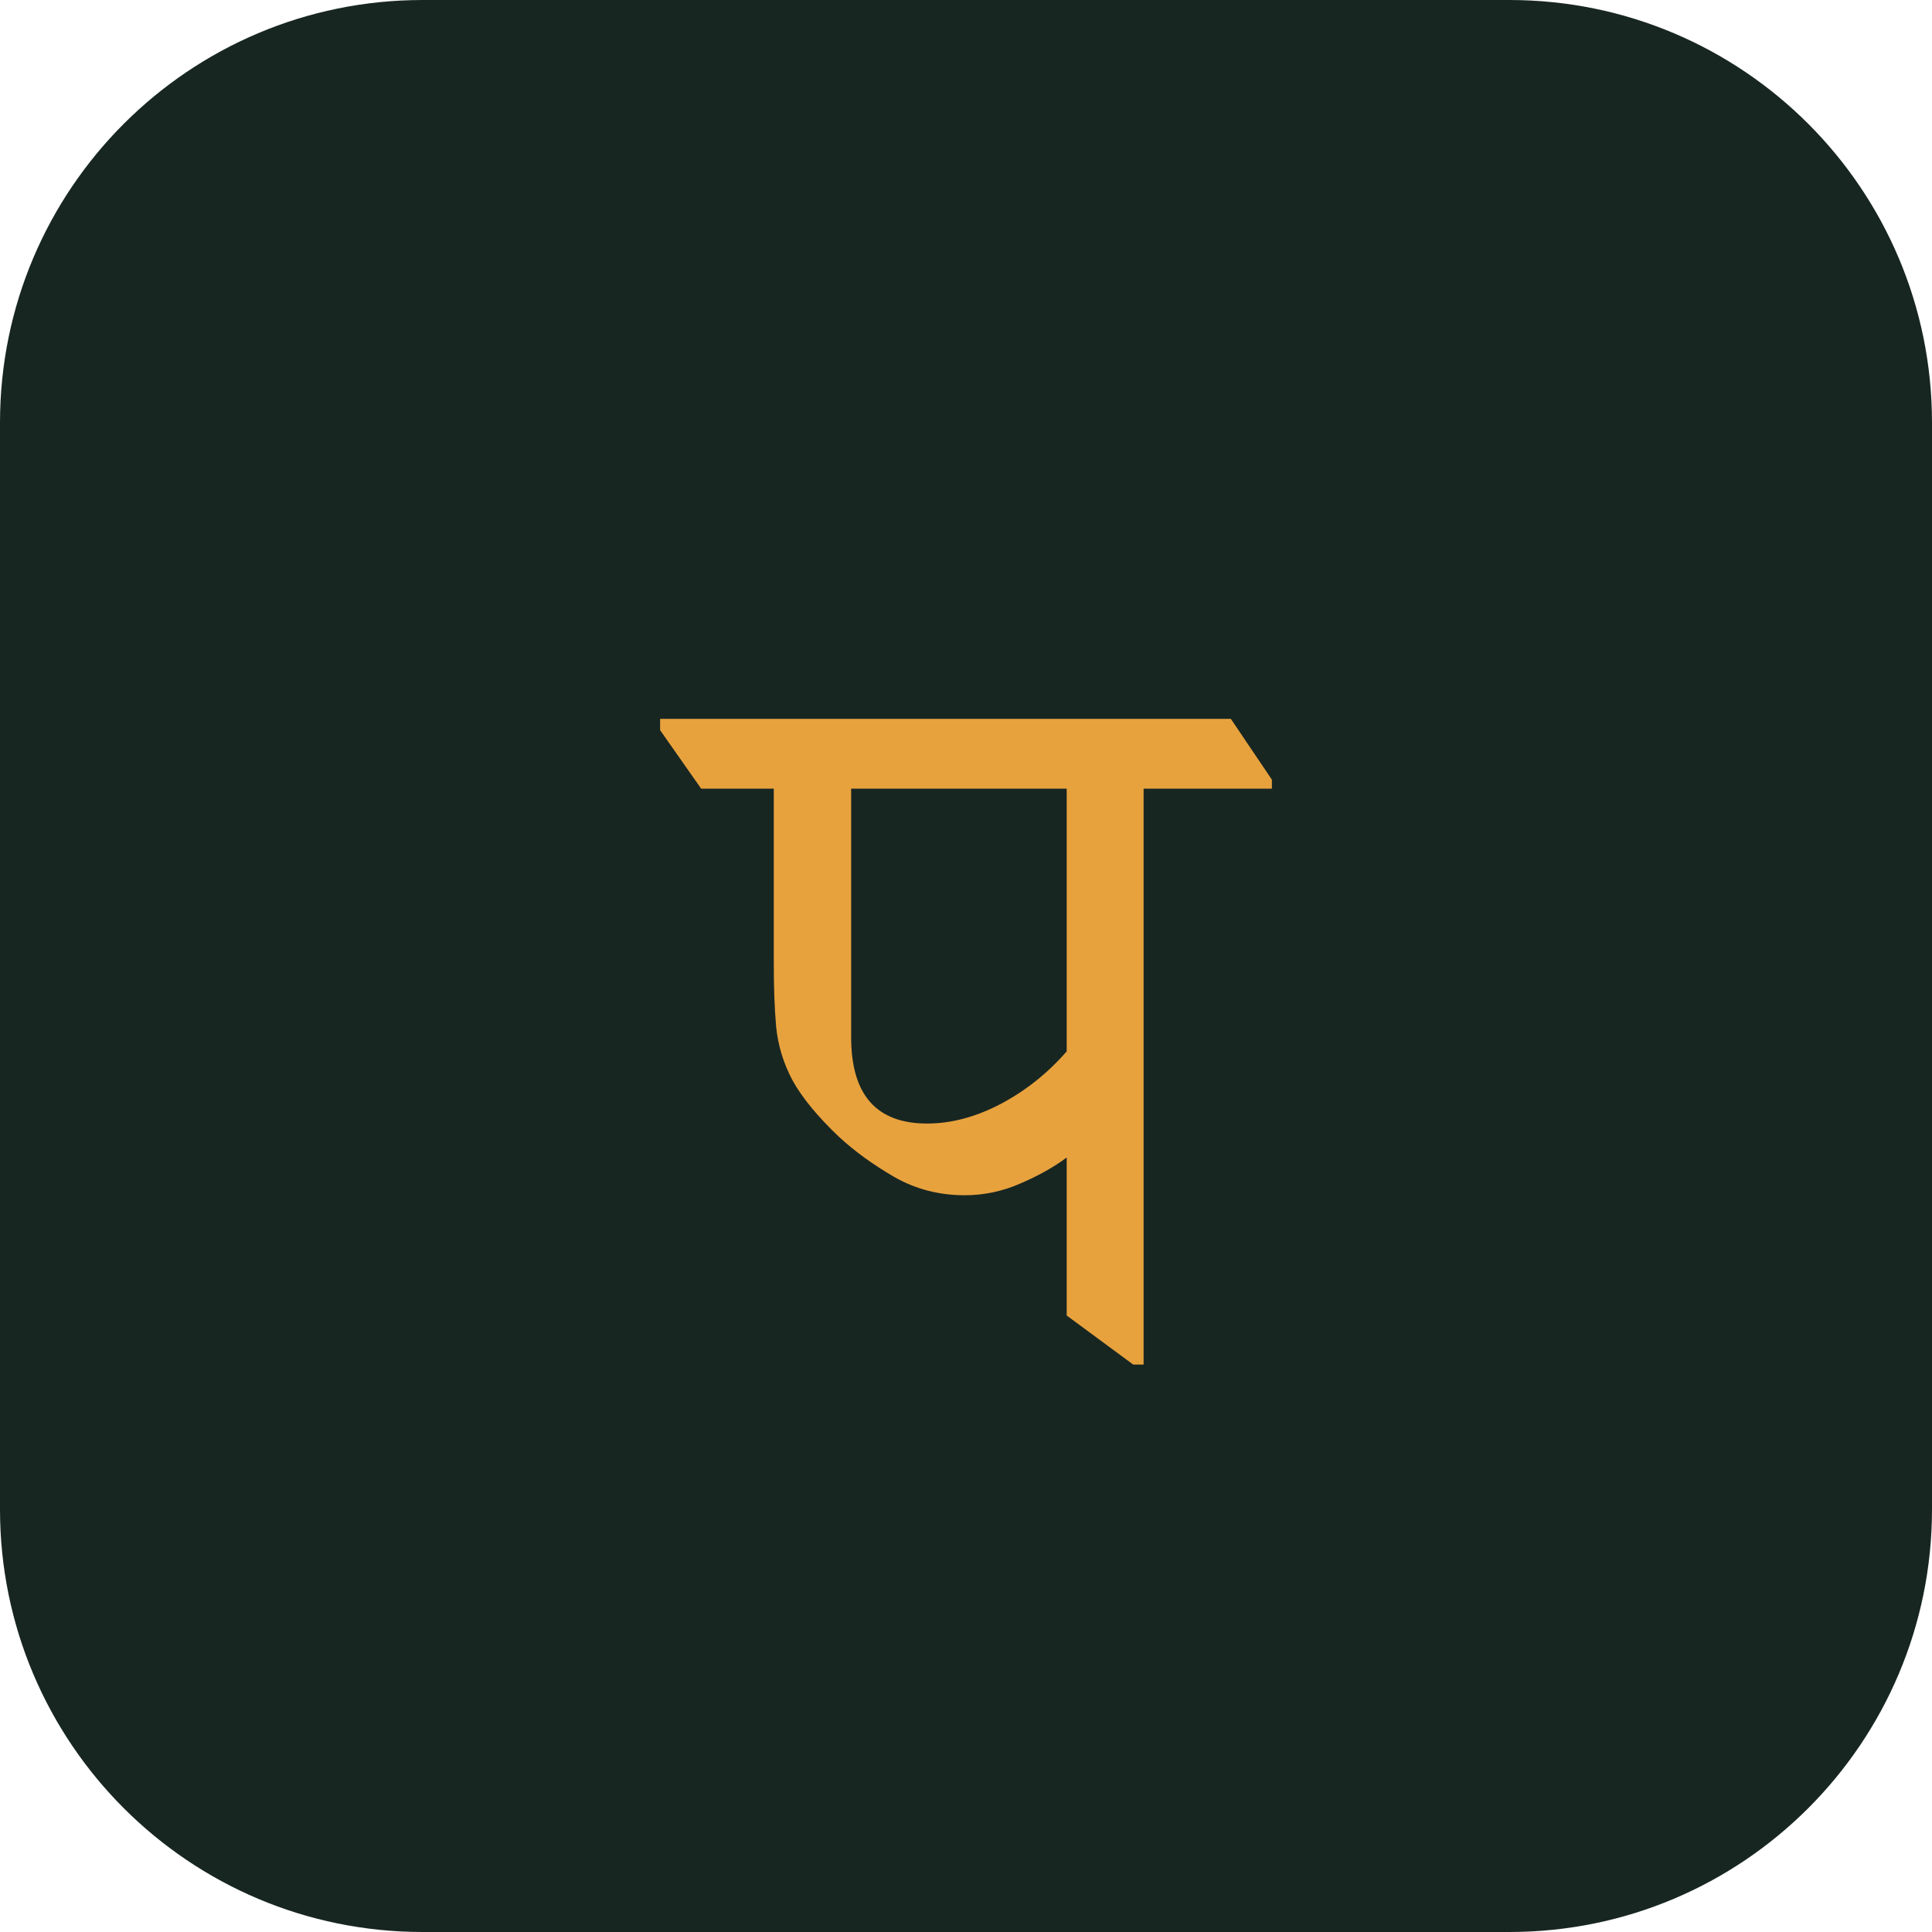
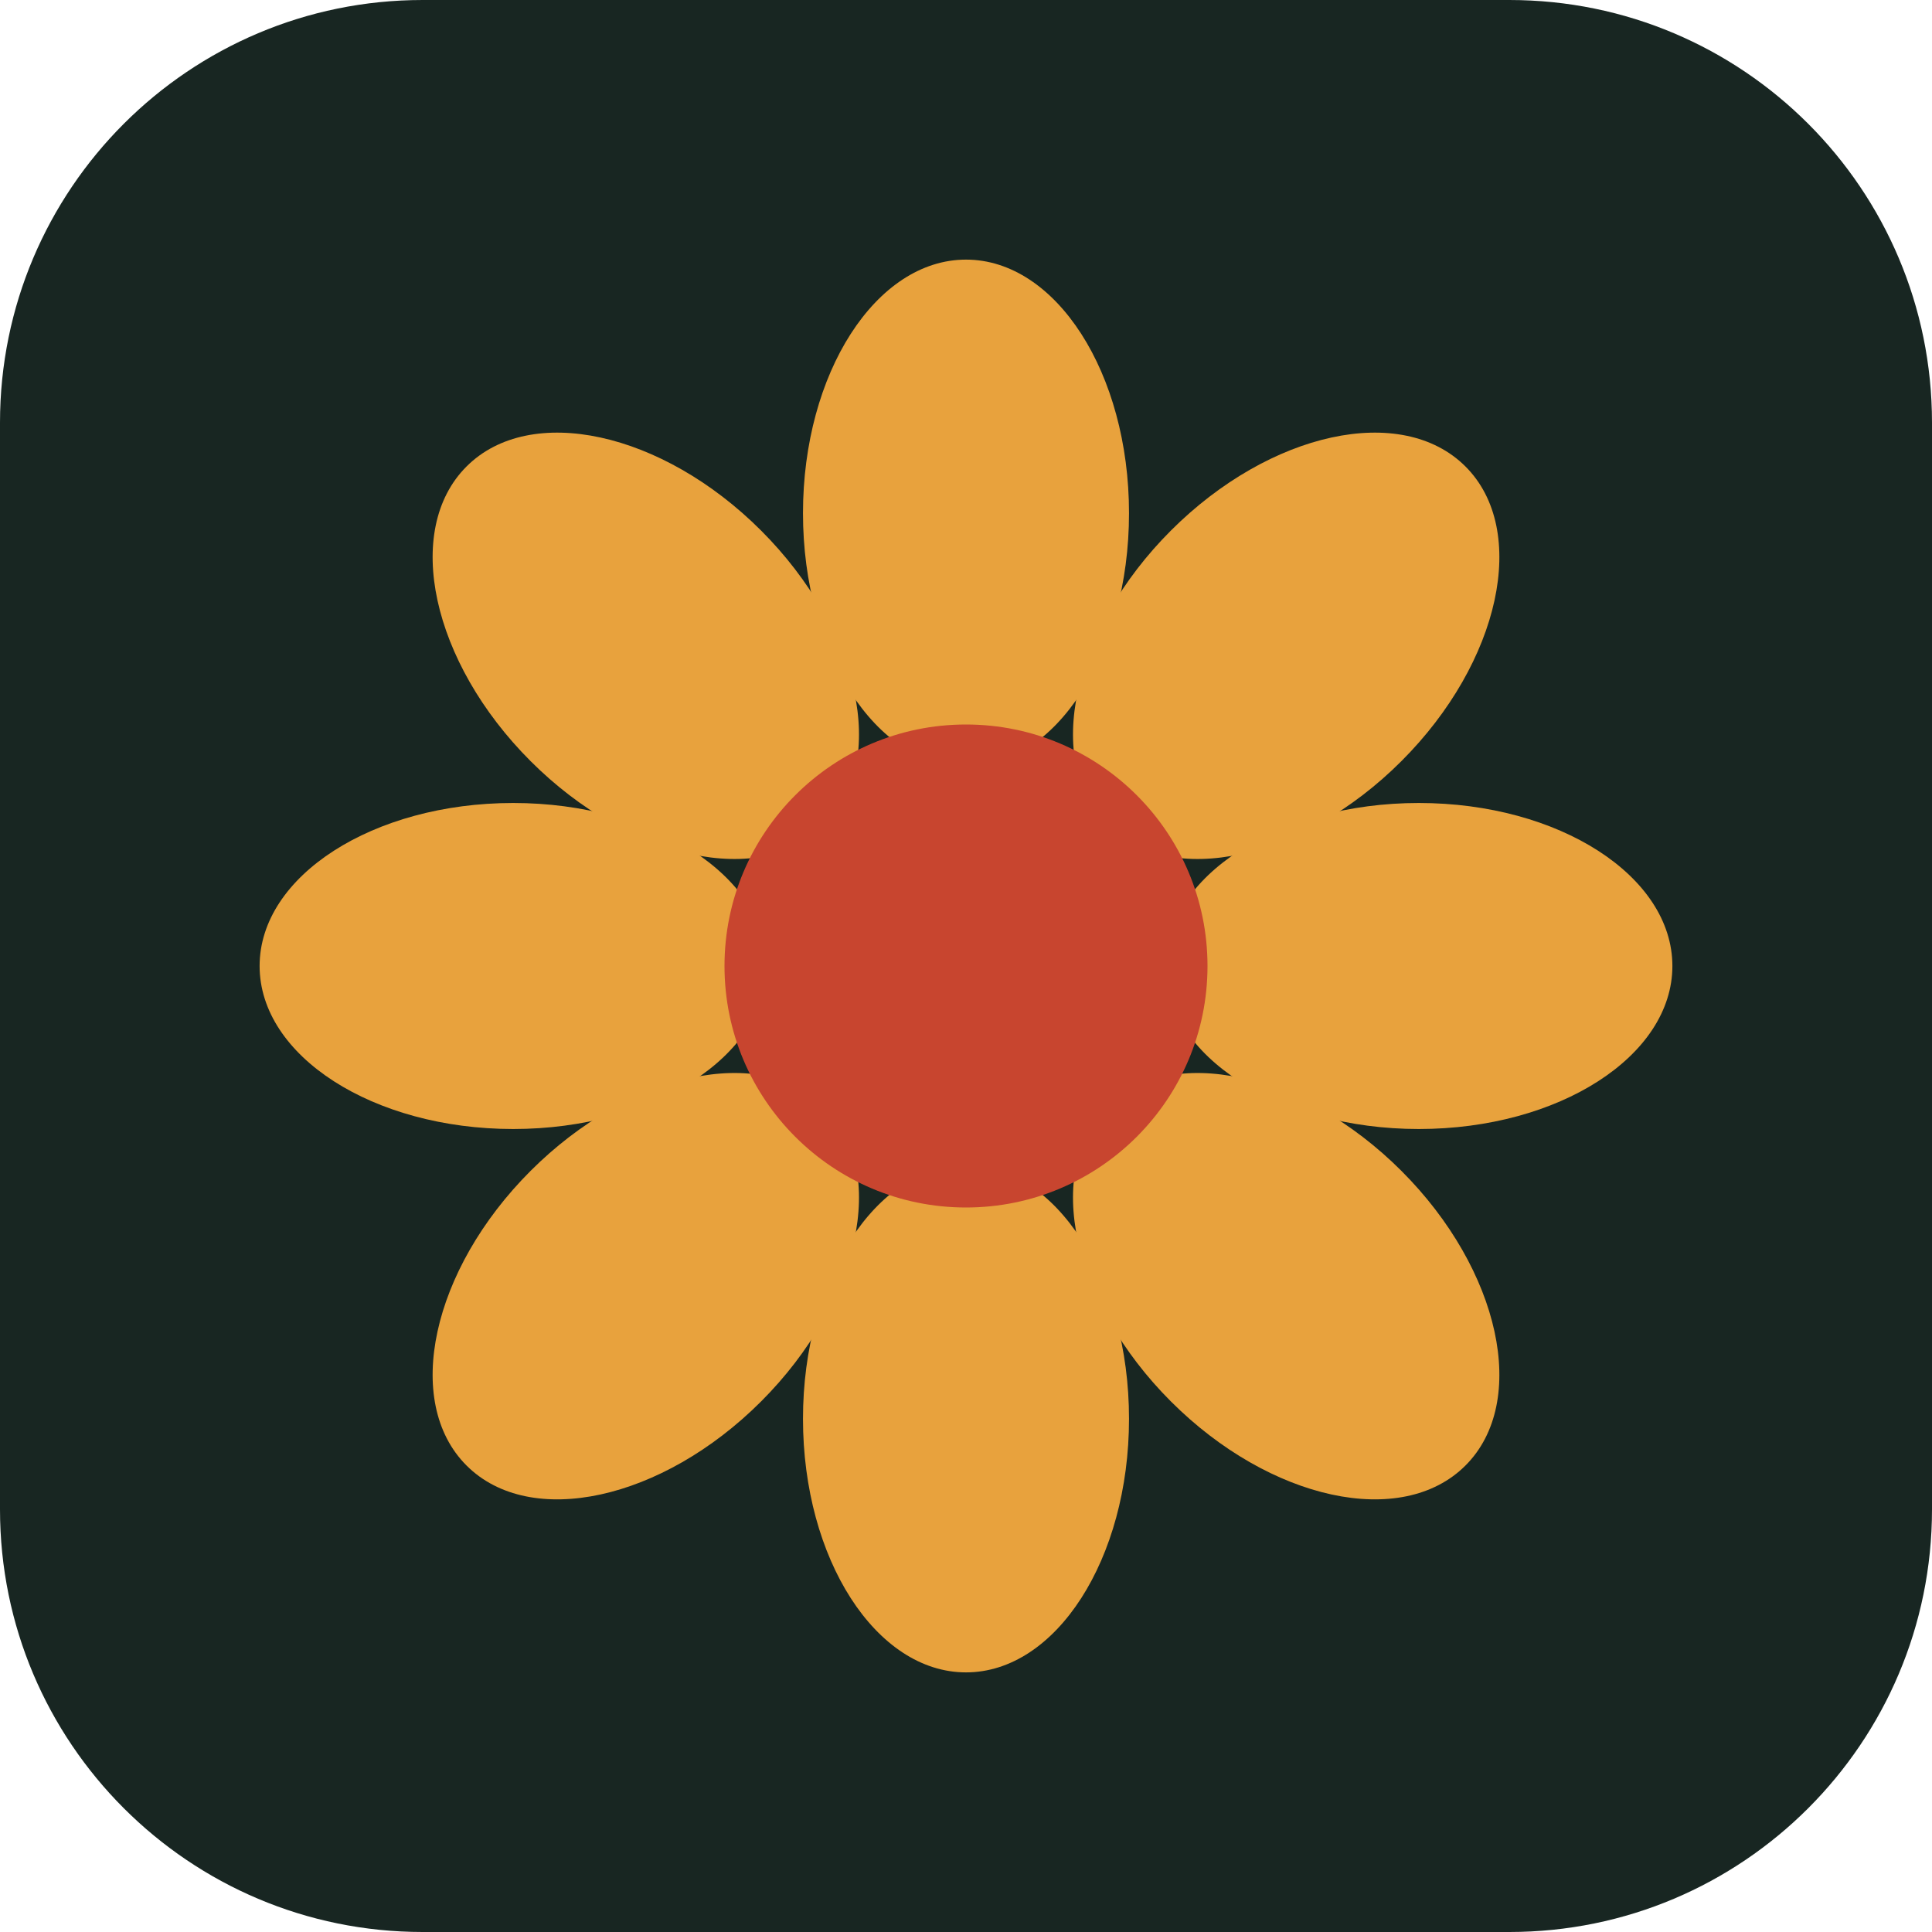
- <svg xmlns="http://www.w3.org/2000/svg" viewBox="0 0 64 64">
+ <svg xmlns="http://www.w3.org/2000/svg" viewBox="0 0 64 64" role="img" aria-label="Parwah">
  <rect width="64" height="64" rx="14" fill="#182622" />
-   <text x="32" y="45" font-family="Georgia, 'Noto Serif Devanagari', serif" font-size="34" text-anchor="middle" fill="#E8A23D">प</text>
+   <g fill="#E8A23D">
+     <ellipse id="p" cx="32" cy="17" rx="5.4" ry="8.4" />
+     <use href="#p" transform="rotate(45 32 32)" />
+     <use href="#p" transform="rotate(90 32 32)" />
+     <use href="#p" transform="rotate(135 32 32)" />
+     <use href="#p" transform="rotate(180 32 32)" />
+     <use href="#p" transform="rotate(225 32 32)" />
+     <use href="#p" transform="rotate(270 32 32)" />
+     <use href="#p" transform="rotate(315 32 32)" />
+   </g>
+   <circle cx="32" cy="32" r="8" fill="#C8452F" />
</svg>
